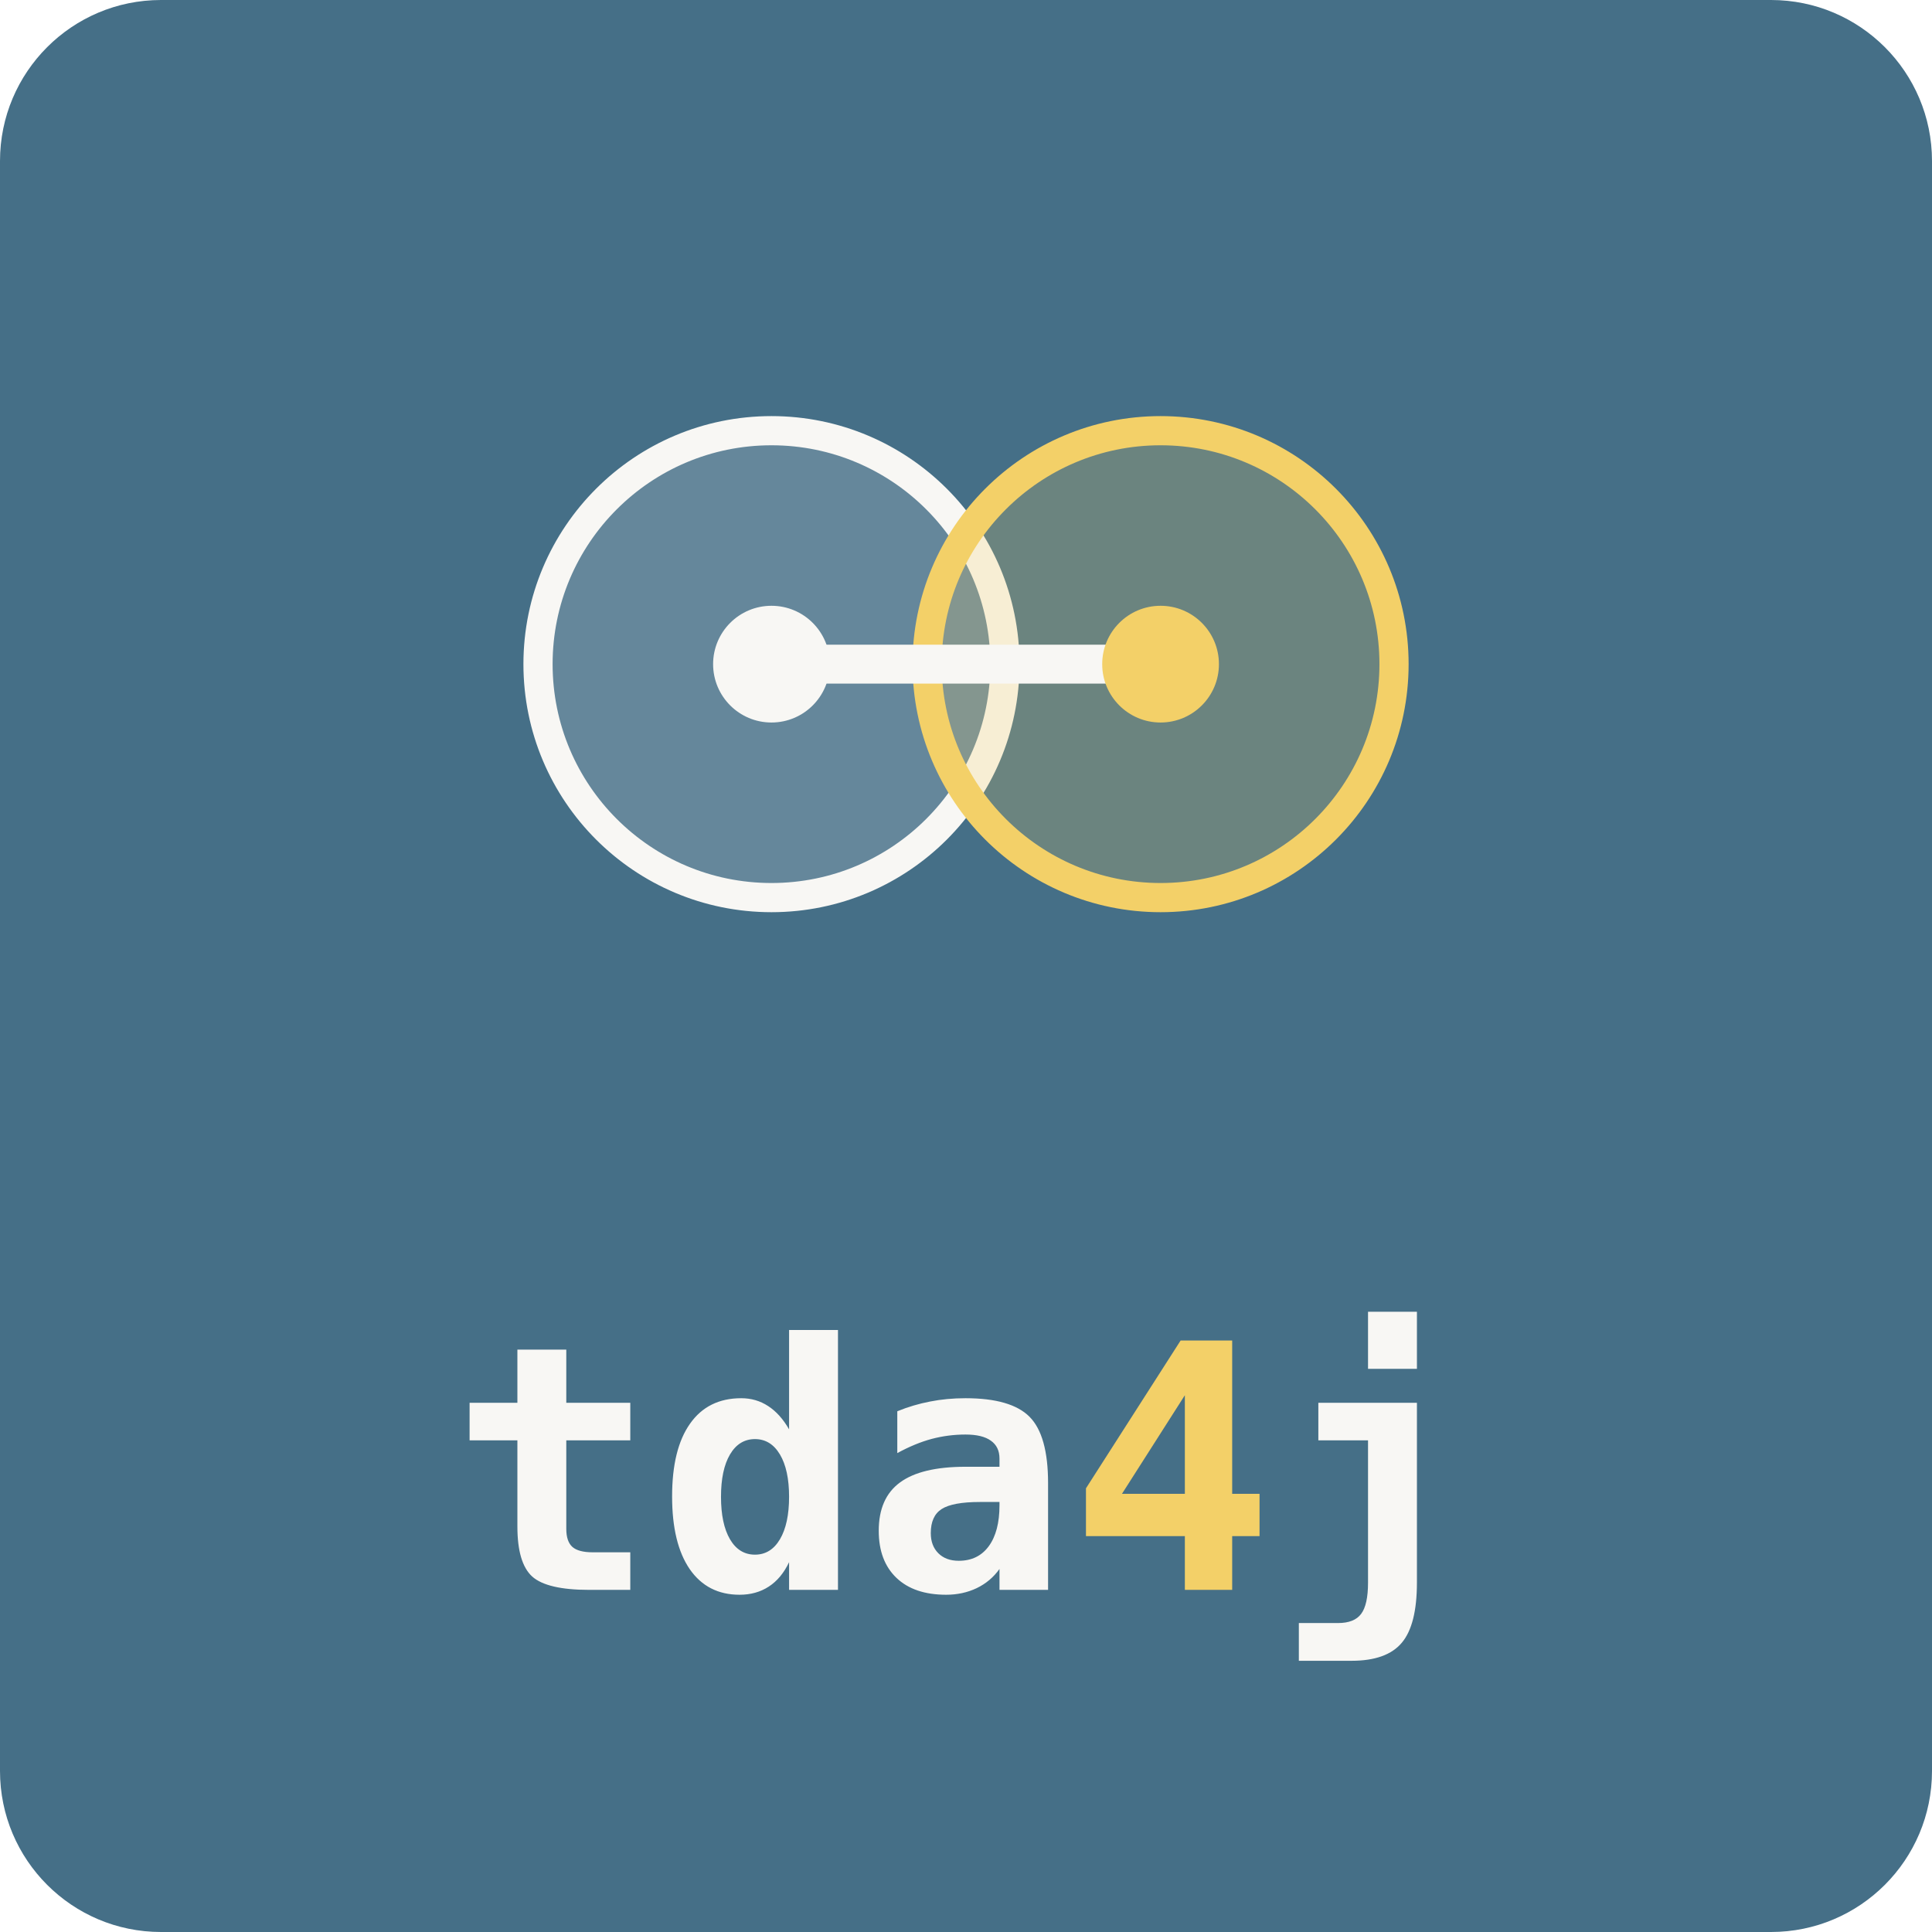
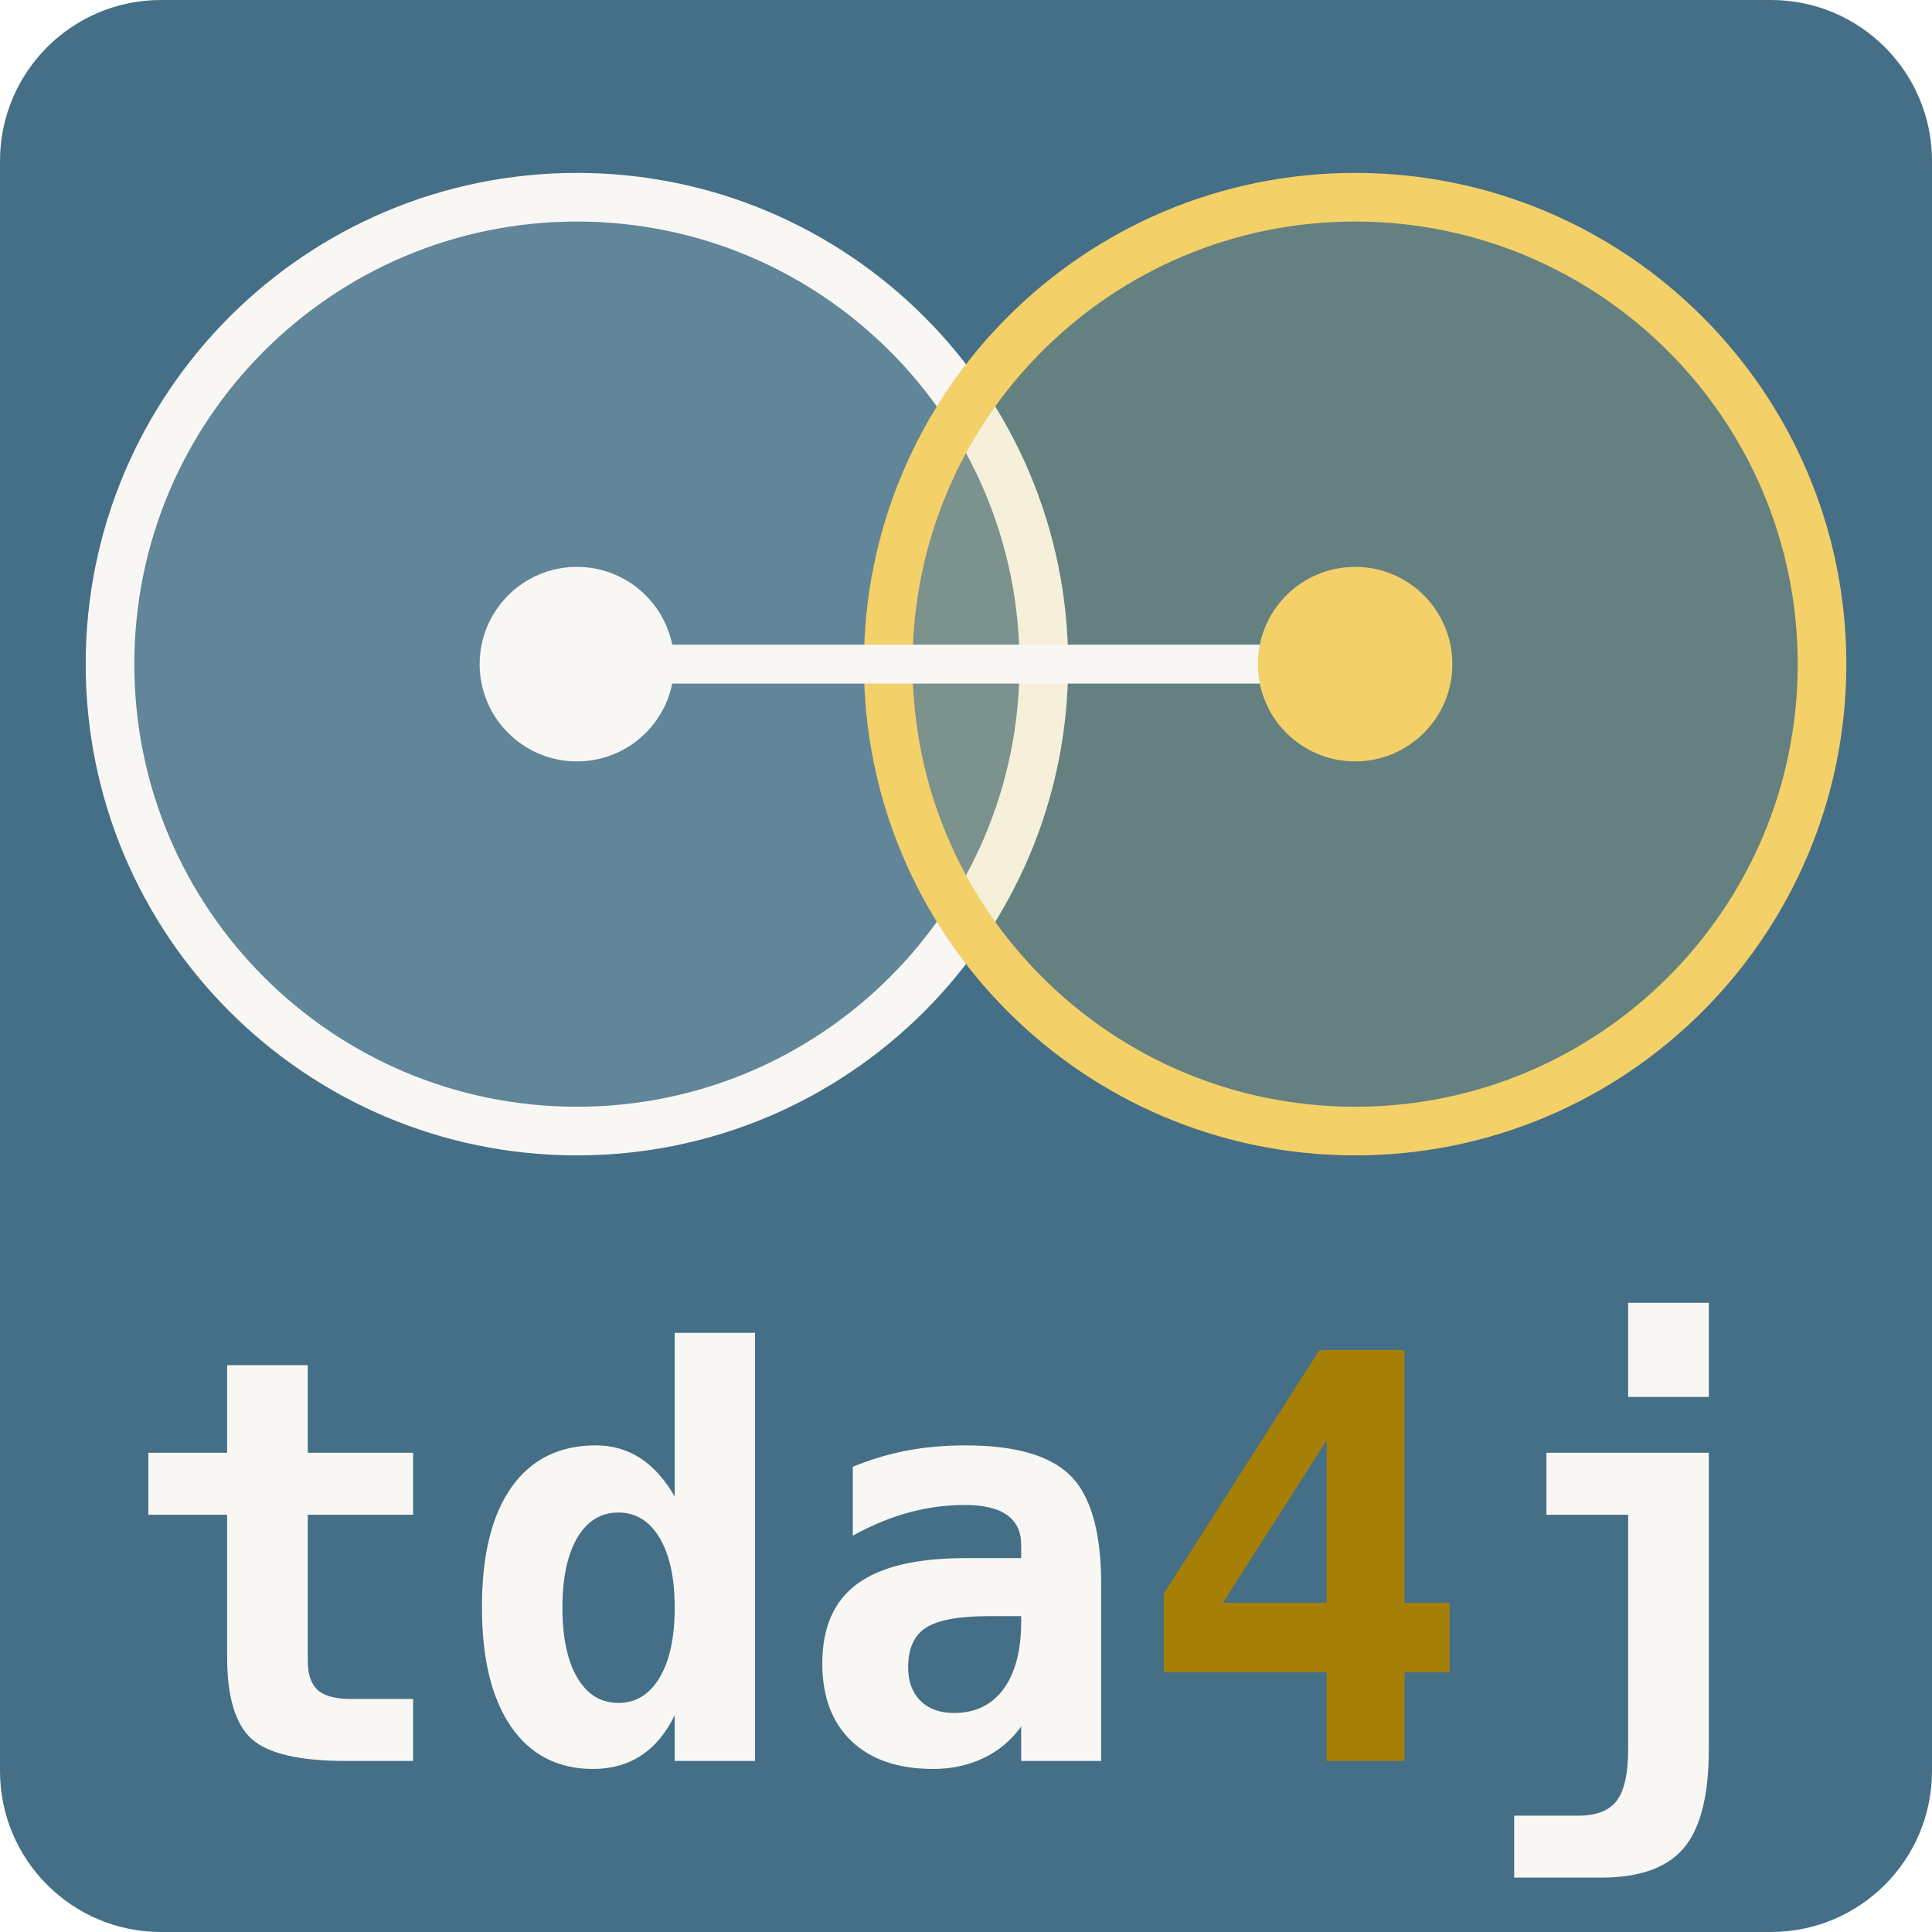
<svg xmlns="http://www.w3.org/2000/svg" viewBox="0 0 192 192">
  <style>
    text { font-family: 'JetBrains Mono', monospace; font-weight: 700; }
  </style>
  <rect x="0" y="0" width="192" height="192" rx="16" fill="#456f87" />
  <g transform="translate(38,8) scale(0.9667)">
-     <circle cx="40" cy="60" r="24" fill="#f8f7f4" fill-opacity="0.18" stroke="#f8f7f4" stroke-width="3" />
-     <circle cx="80" cy="60" r="24" fill="#f3d068" fill-opacity="0.22" stroke="#f3d068" stroke-width="3" />
-     <line x1="40" y1="60" x2="80" y2="60" stroke="#f8f7f4" stroke-width="4" />
-     <circle cx="40" cy="60" r="6" fill="#f8f7f4" />
-     <circle cx="80" cy="60" r="6" fill="#f3d068" />
+     <circle cx="20" cy="60" r="48" fill="#f8f7f4" fill-opacity="0.16" stroke="#f8f7f4" stroke-width="5" />
+     <circle cx="100" cy="60" r="48" fill="#f3d068" fill-opacity="0.18" stroke="#f3d068" stroke-width="5" />
+     <line x1="20" y1="60" x2="100" y2="60" stroke="#f8f7f4" stroke-width="4" />
+     <circle cx="20" cy="60" r="10" fill="#f8f7f4" />
+     <circle cx="100" cy="60" r="10" fill="#f3d068" />
  </g>
-   <text x="96" y="158" font-size="34" text-anchor="middle" fill="#f8f7f4">tda<tspan fill="#f3d068">4</tspan>j</text>
+   <text x="96" y="175" font-size="56" text-anchor="middle" fill="#f8f7f4">tda<tspan fill="#a67f07">4</tspan>j</text>
</svg>
